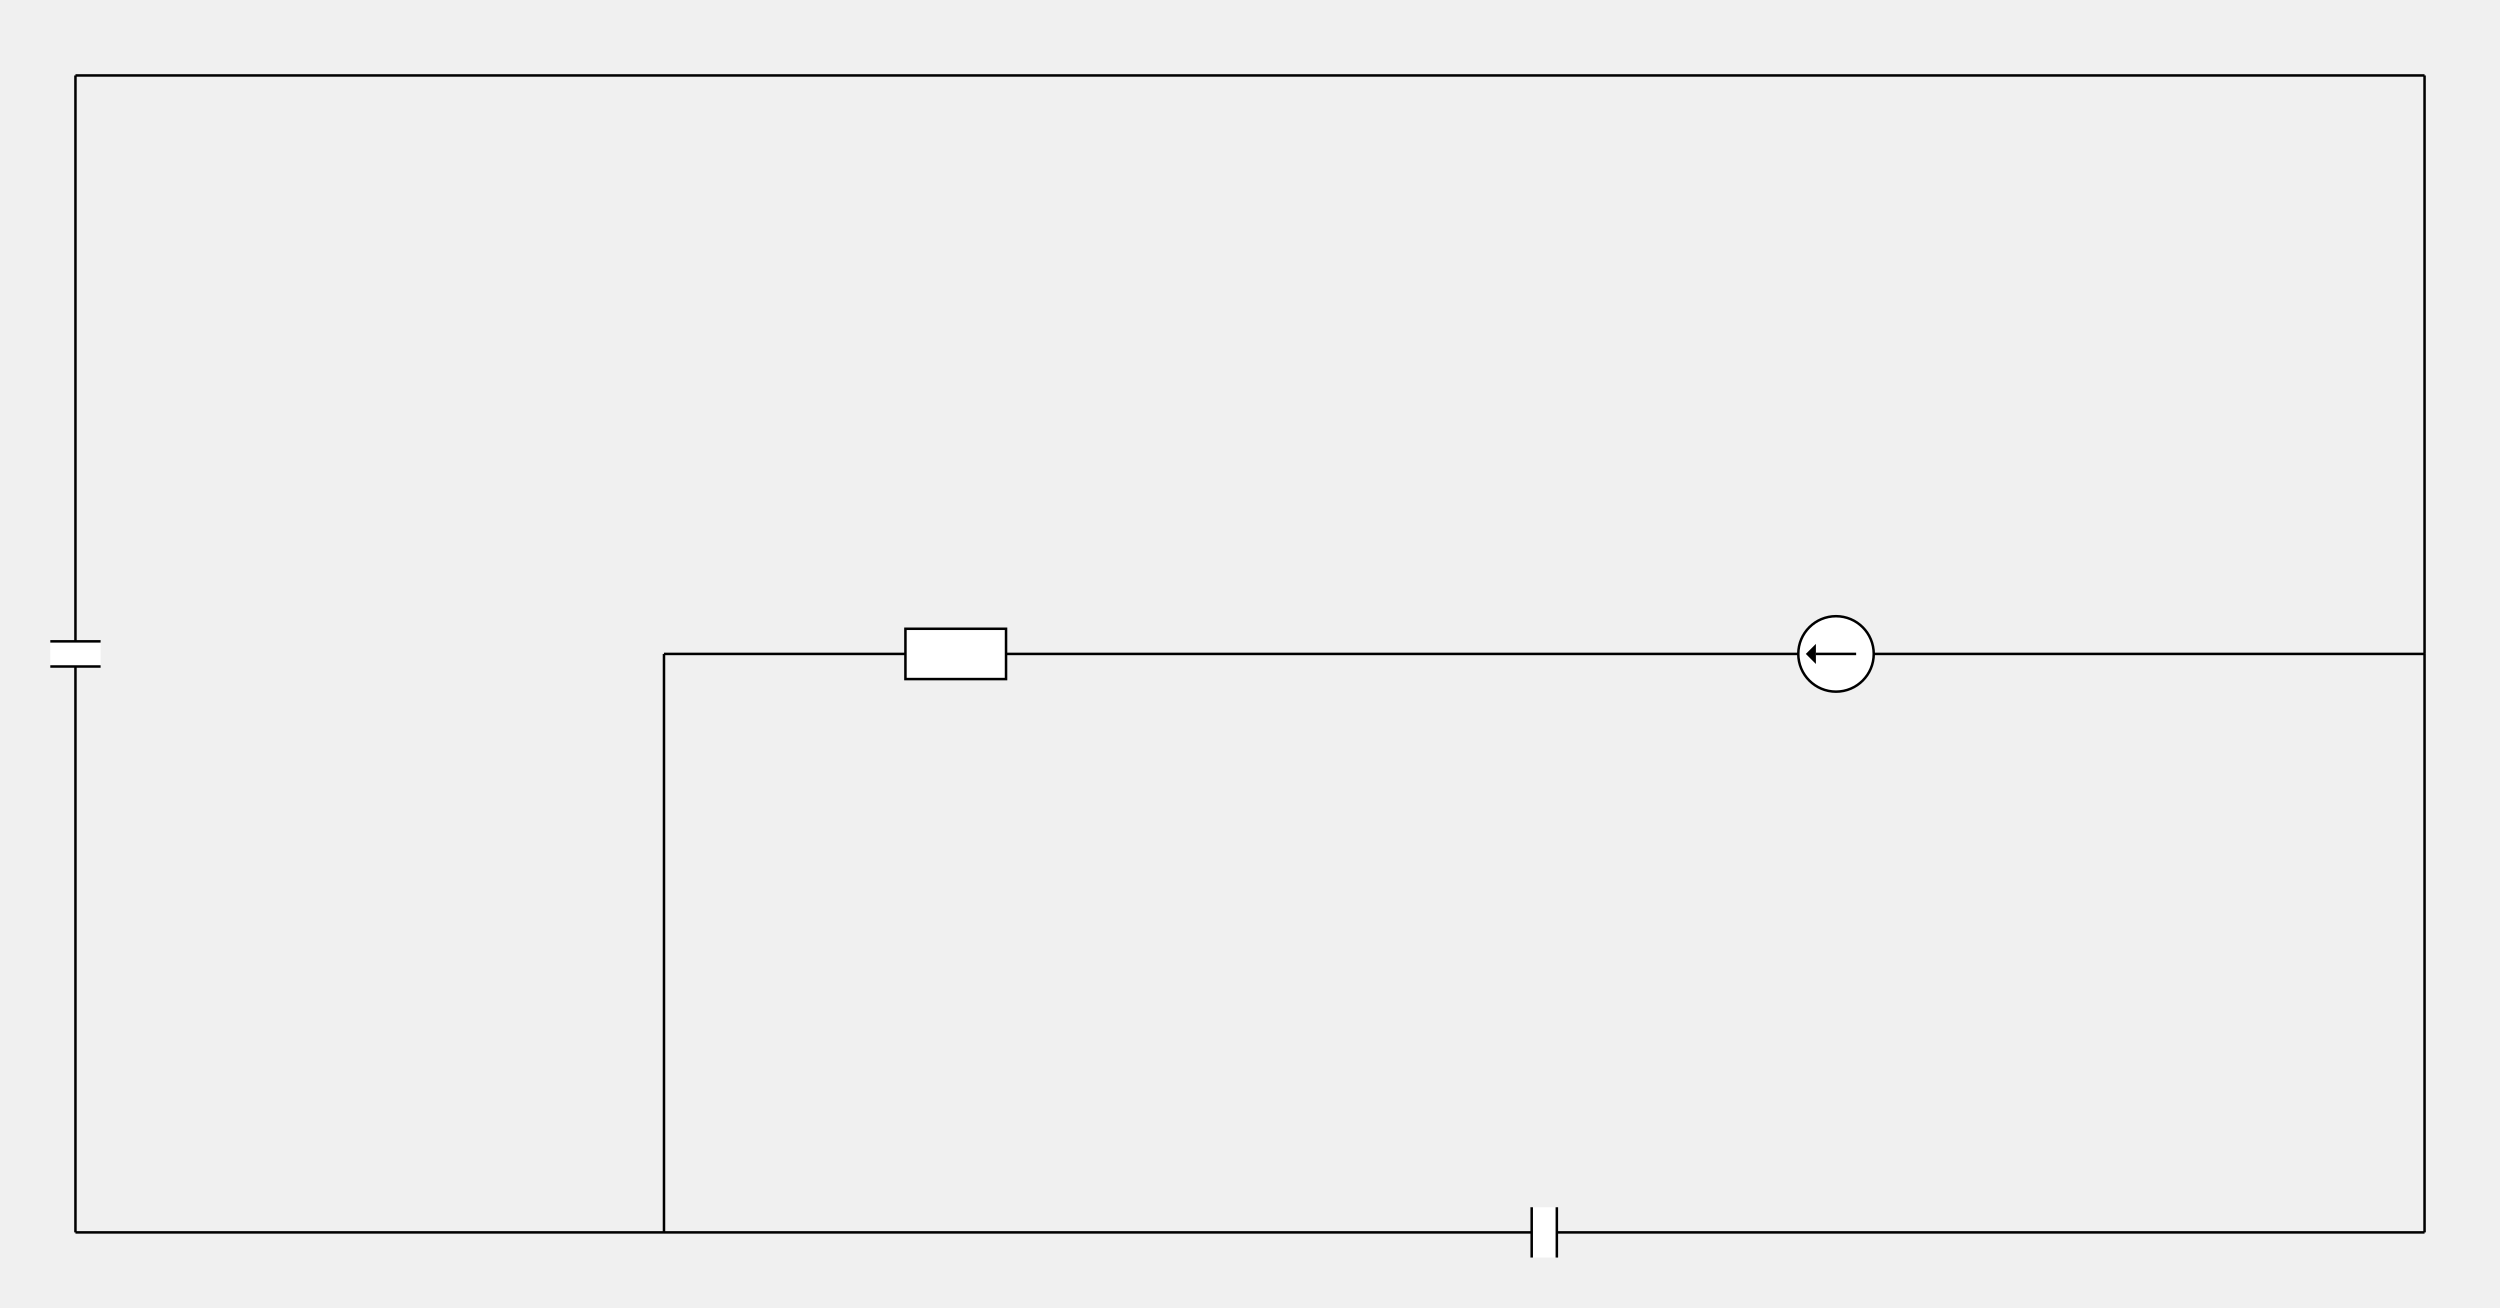
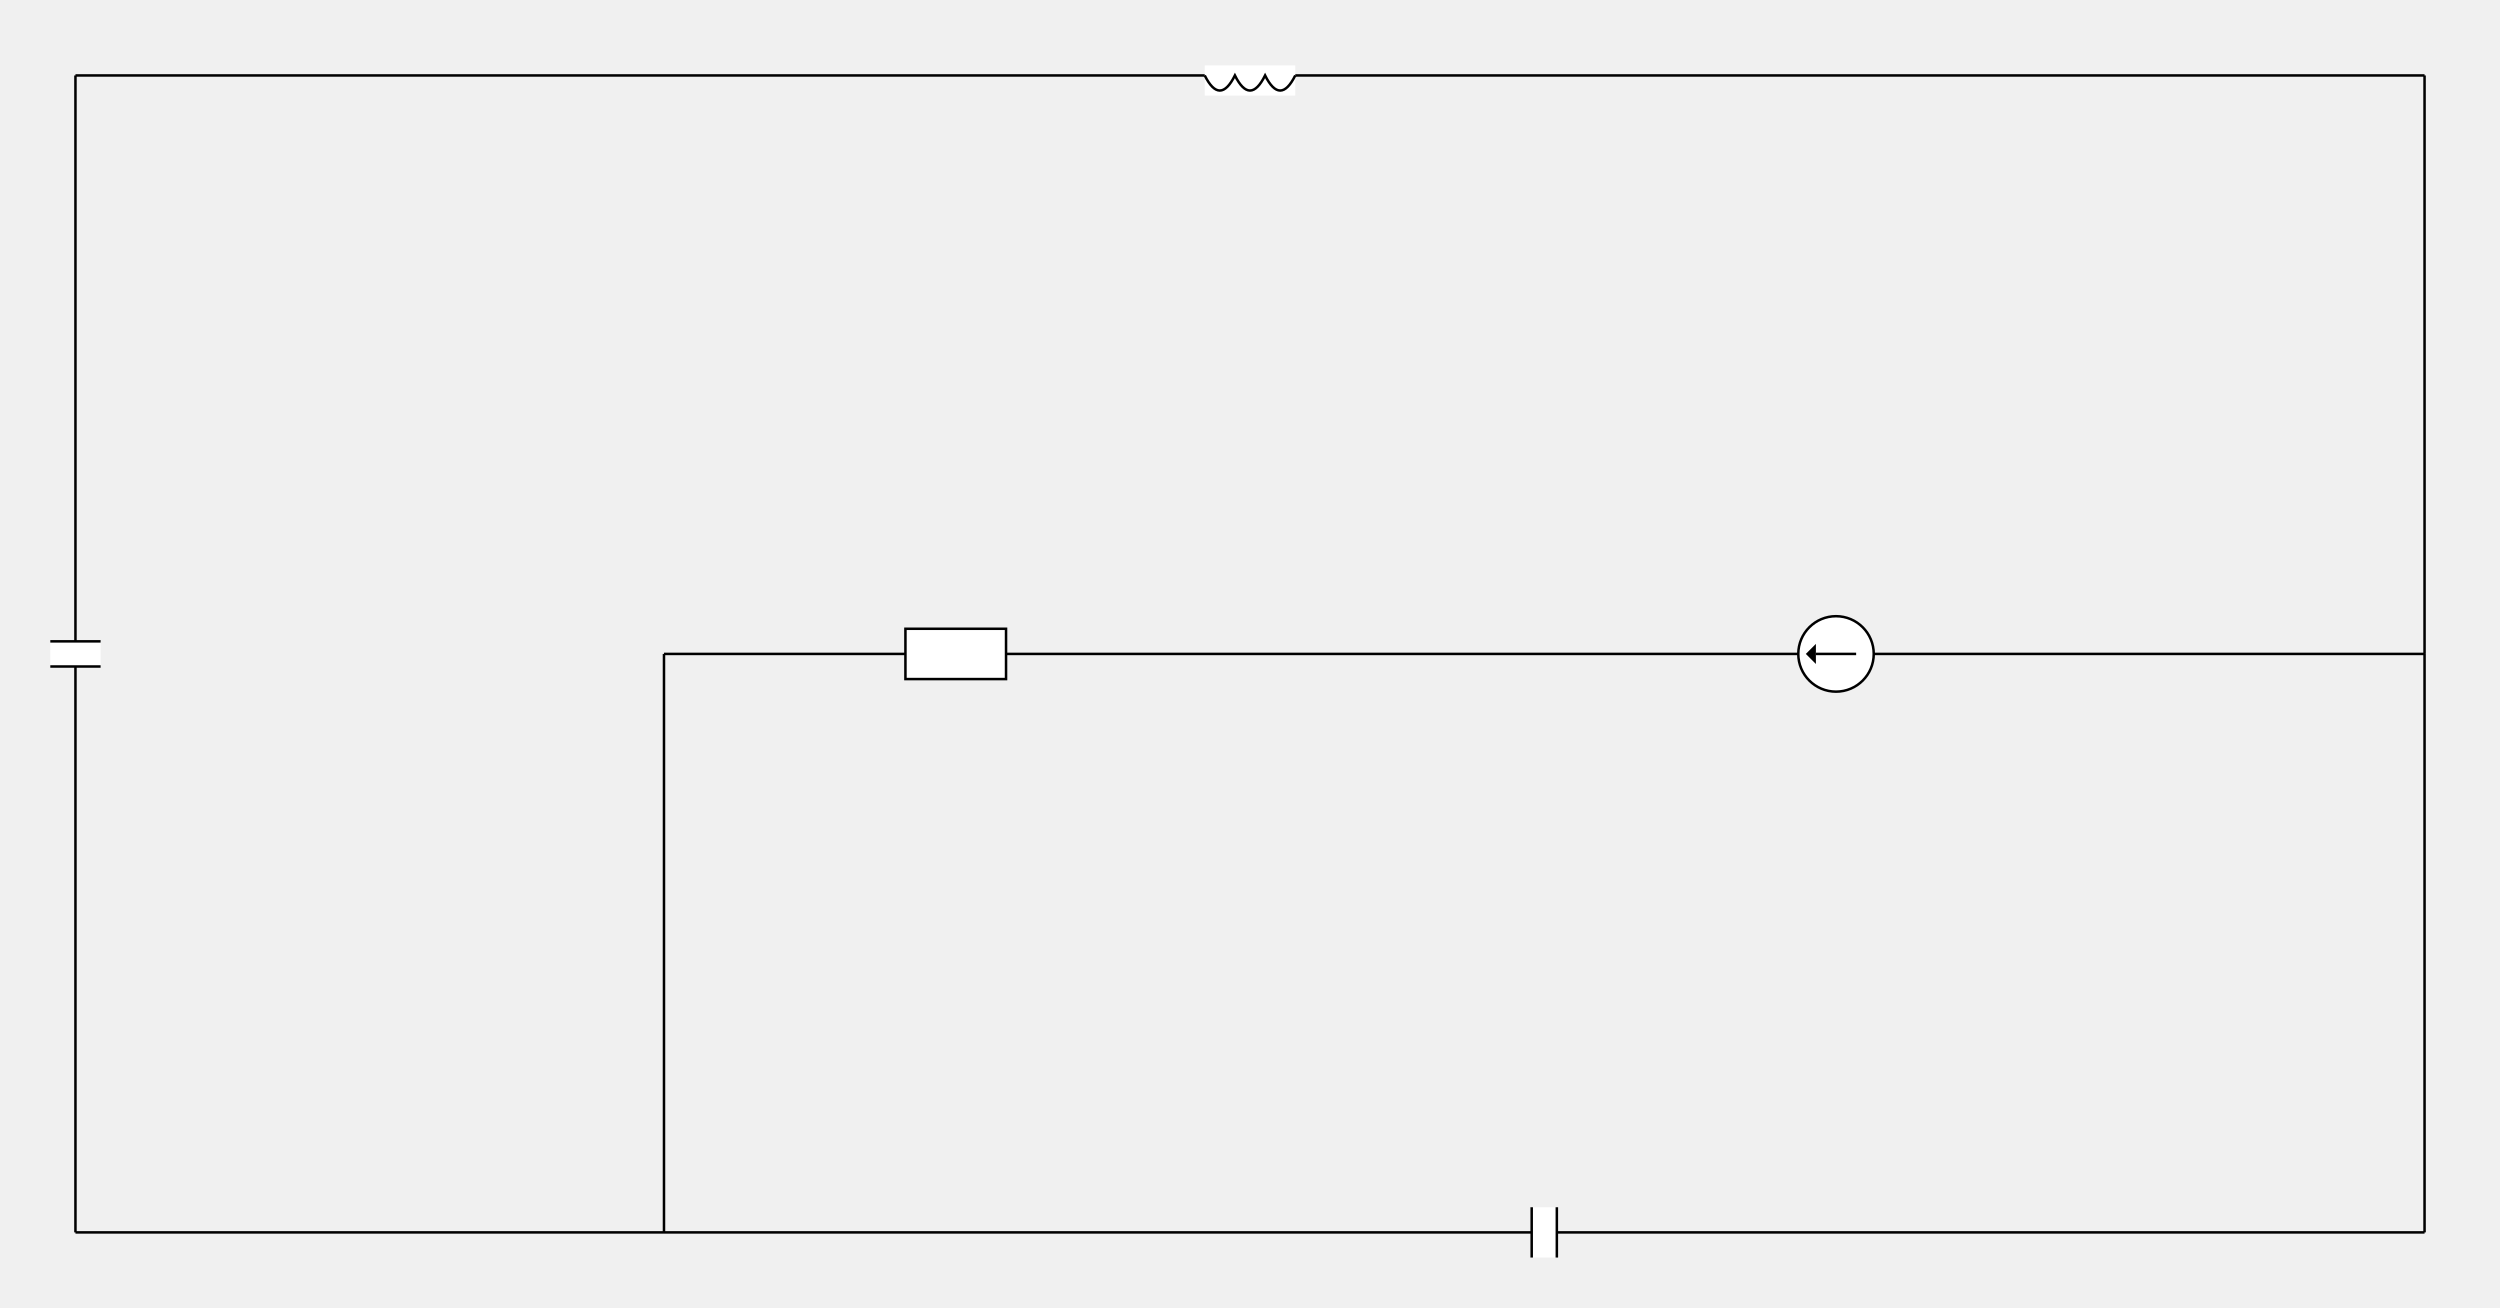
<svg xmlns="http://www.w3.org/2000/svg" version="1.1" baseProfile="full" viewBox="186 186 994 520">
  <defs>
    <marker id="arrowhead" markerWidth="8" markerHeight="8" refX="0" refY="4" orient="auto">
      <polygon points="0 0, 4 4, 0 8" />
    </marker>
  </defs>
  <g>
    <g>
      <path fill="none" d="M 683 446 L 916 446" stroke="#000000" />
    </g>
    <g>
      <path fill="none" d="M 1150 446 L 916 446" stroke="#000000" />
    </g>
    <g>
      <path fill="none" d="M 566 446 L 683 446" stroke="#000000" />
    </g>
    <g>
      <path fill="none" d="M 216 216 L 216 446" stroke="#000000" />
    </g>
    <g>
      <path fill="none" d="M 683 216 L 216 216" stroke="#000000" />
    </g>
    <g>
      <path fill="none" d="M 800 676 L 450 676" stroke="#000000" />
    </g>
    <g>
      <path fill="none" d="M 450 446 L 566 446" stroke="#000000" />
    </g>
    <g>
      <path fill="none" d="M 450 446 L 450 676" stroke="#000000" />
    </g>
    <g>
      <path fill="none" d="M 216 676 L 450 676" stroke="#000000" />
    </g>
    <g>
      <path fill="none" d="M 216 676 L 216 446" stroke="#000000" />
    </g>
    <g>
      <path fill="none" d="M 1150 216 L 1150 446" stroke="#000000" />
    </g>
    <g>
      <path fill="none" d="M 1150 216 L 683 216" stroke="#000000" />
    </g>
    <g>
      <path fill="none" d="M 1150 676 L 1150 446" stroke="#000000" />
    </g>
    <g>
      <path fill="none" d="M 1150 676 L 800 676" stroke="#000000" />
    </g>
  </g>
  <g>
    <circle cx="916" cy="446" r="15" style="fill:#ffffff;stroke:#000000;stroke-width:1" />
    <line x1="924" y1="446" x2="908" y2="446" stroke="#000000" stroke-width="1" marker-end="url(#arrowhead)" />
  </g>
  <g>
    <rect x="546" y="436" width="40" height="20" style="fill:#ffffff;stroke:#000000;stroke-width:1" />
  </g>
  <g>
    <rect x="206" y="441" width="20" height="10" style="fill:#ffffff" />
    <line x1="206" y1="441" x2="226" y2="441" stroke="#000000" stroke-width="1" />
    <line x1="206" y1="451" x2="226" y2="451" stroke="#000000" stroke-width="1" />
  </g>
  <g>
+     <rect x="665" y="212" width="36" height="12" style="fill:#ffffff" />
+     <path d="M 665,216 C 669,224 673,224 677,216 C 681,224 685,224 689,216 C 693,224 697,224 701,216 " style="fill:#ffffff;stroke:#000000;stroke-width:1" />
+   </g>
+   <g>
    <rect x="795" y="666" width="10" height="20" style="fill:#ffffff" />
    <line x1="795" y1="666" x2="795" y2="686" stroke="#000000" stroke-width="1" />
    <line x1="805" y1="666" x2="805" y2="686" stroke="#000000" stroke-width="1" />
  </g>
</svg>
